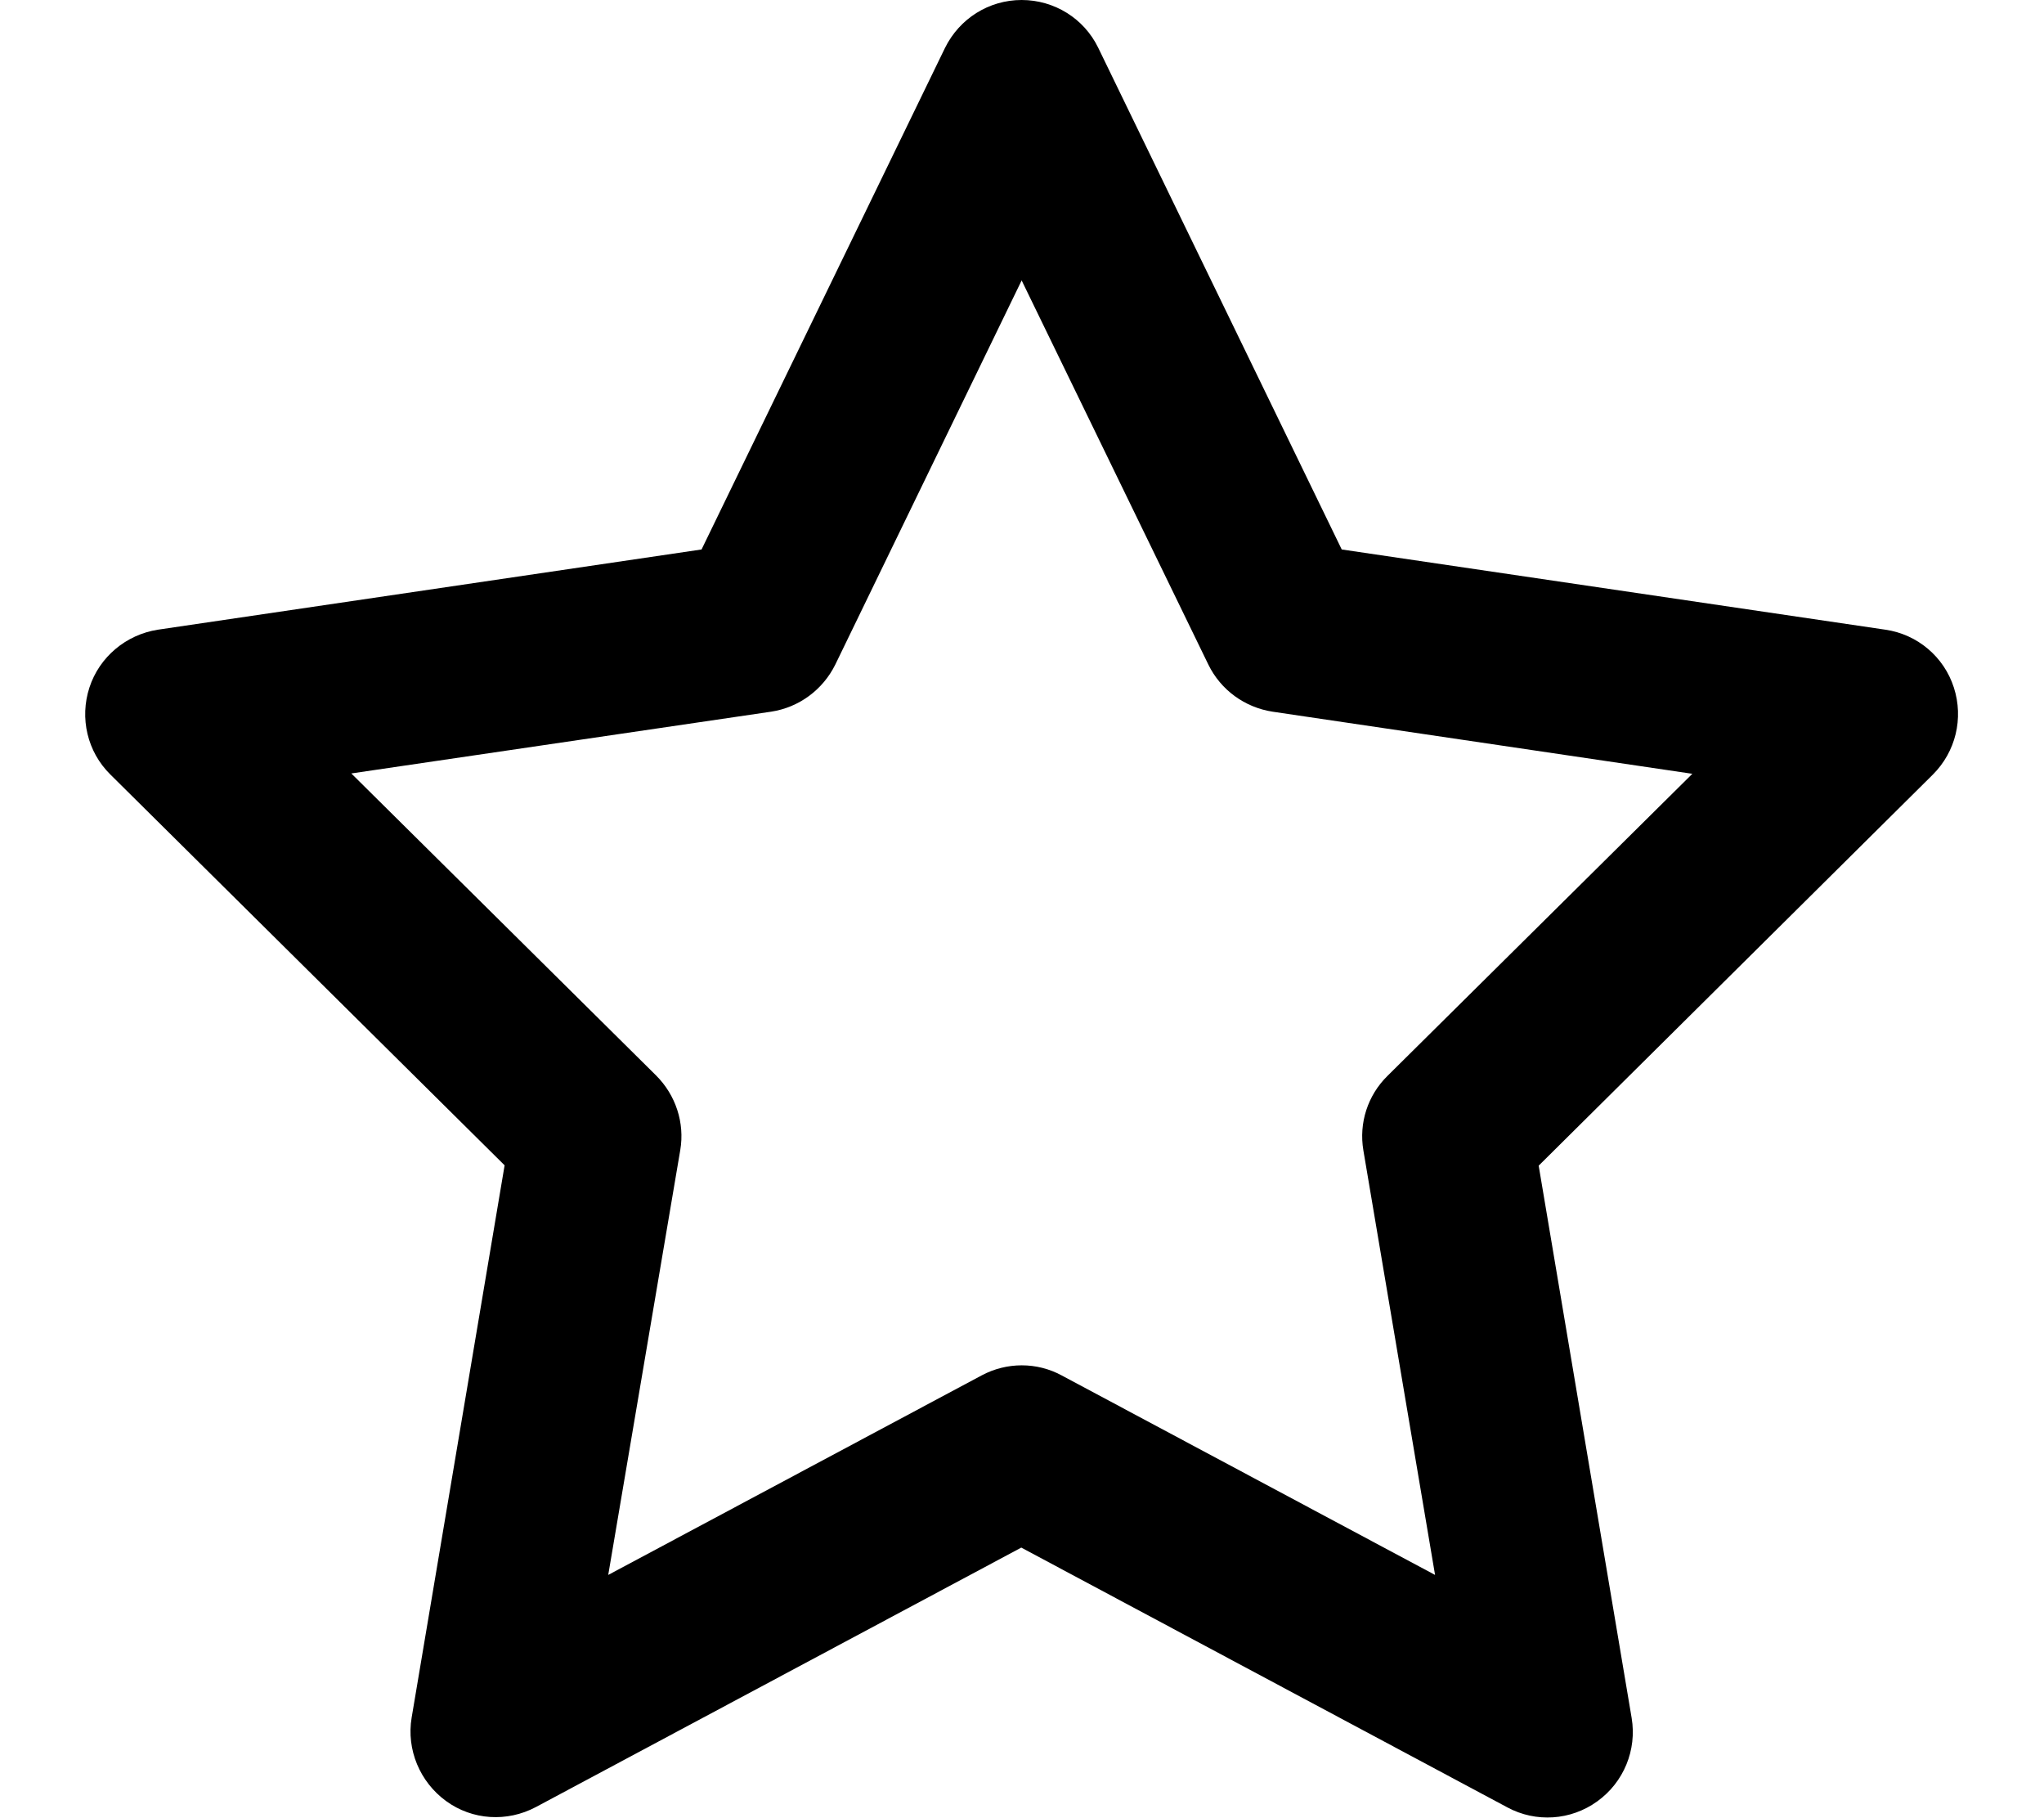
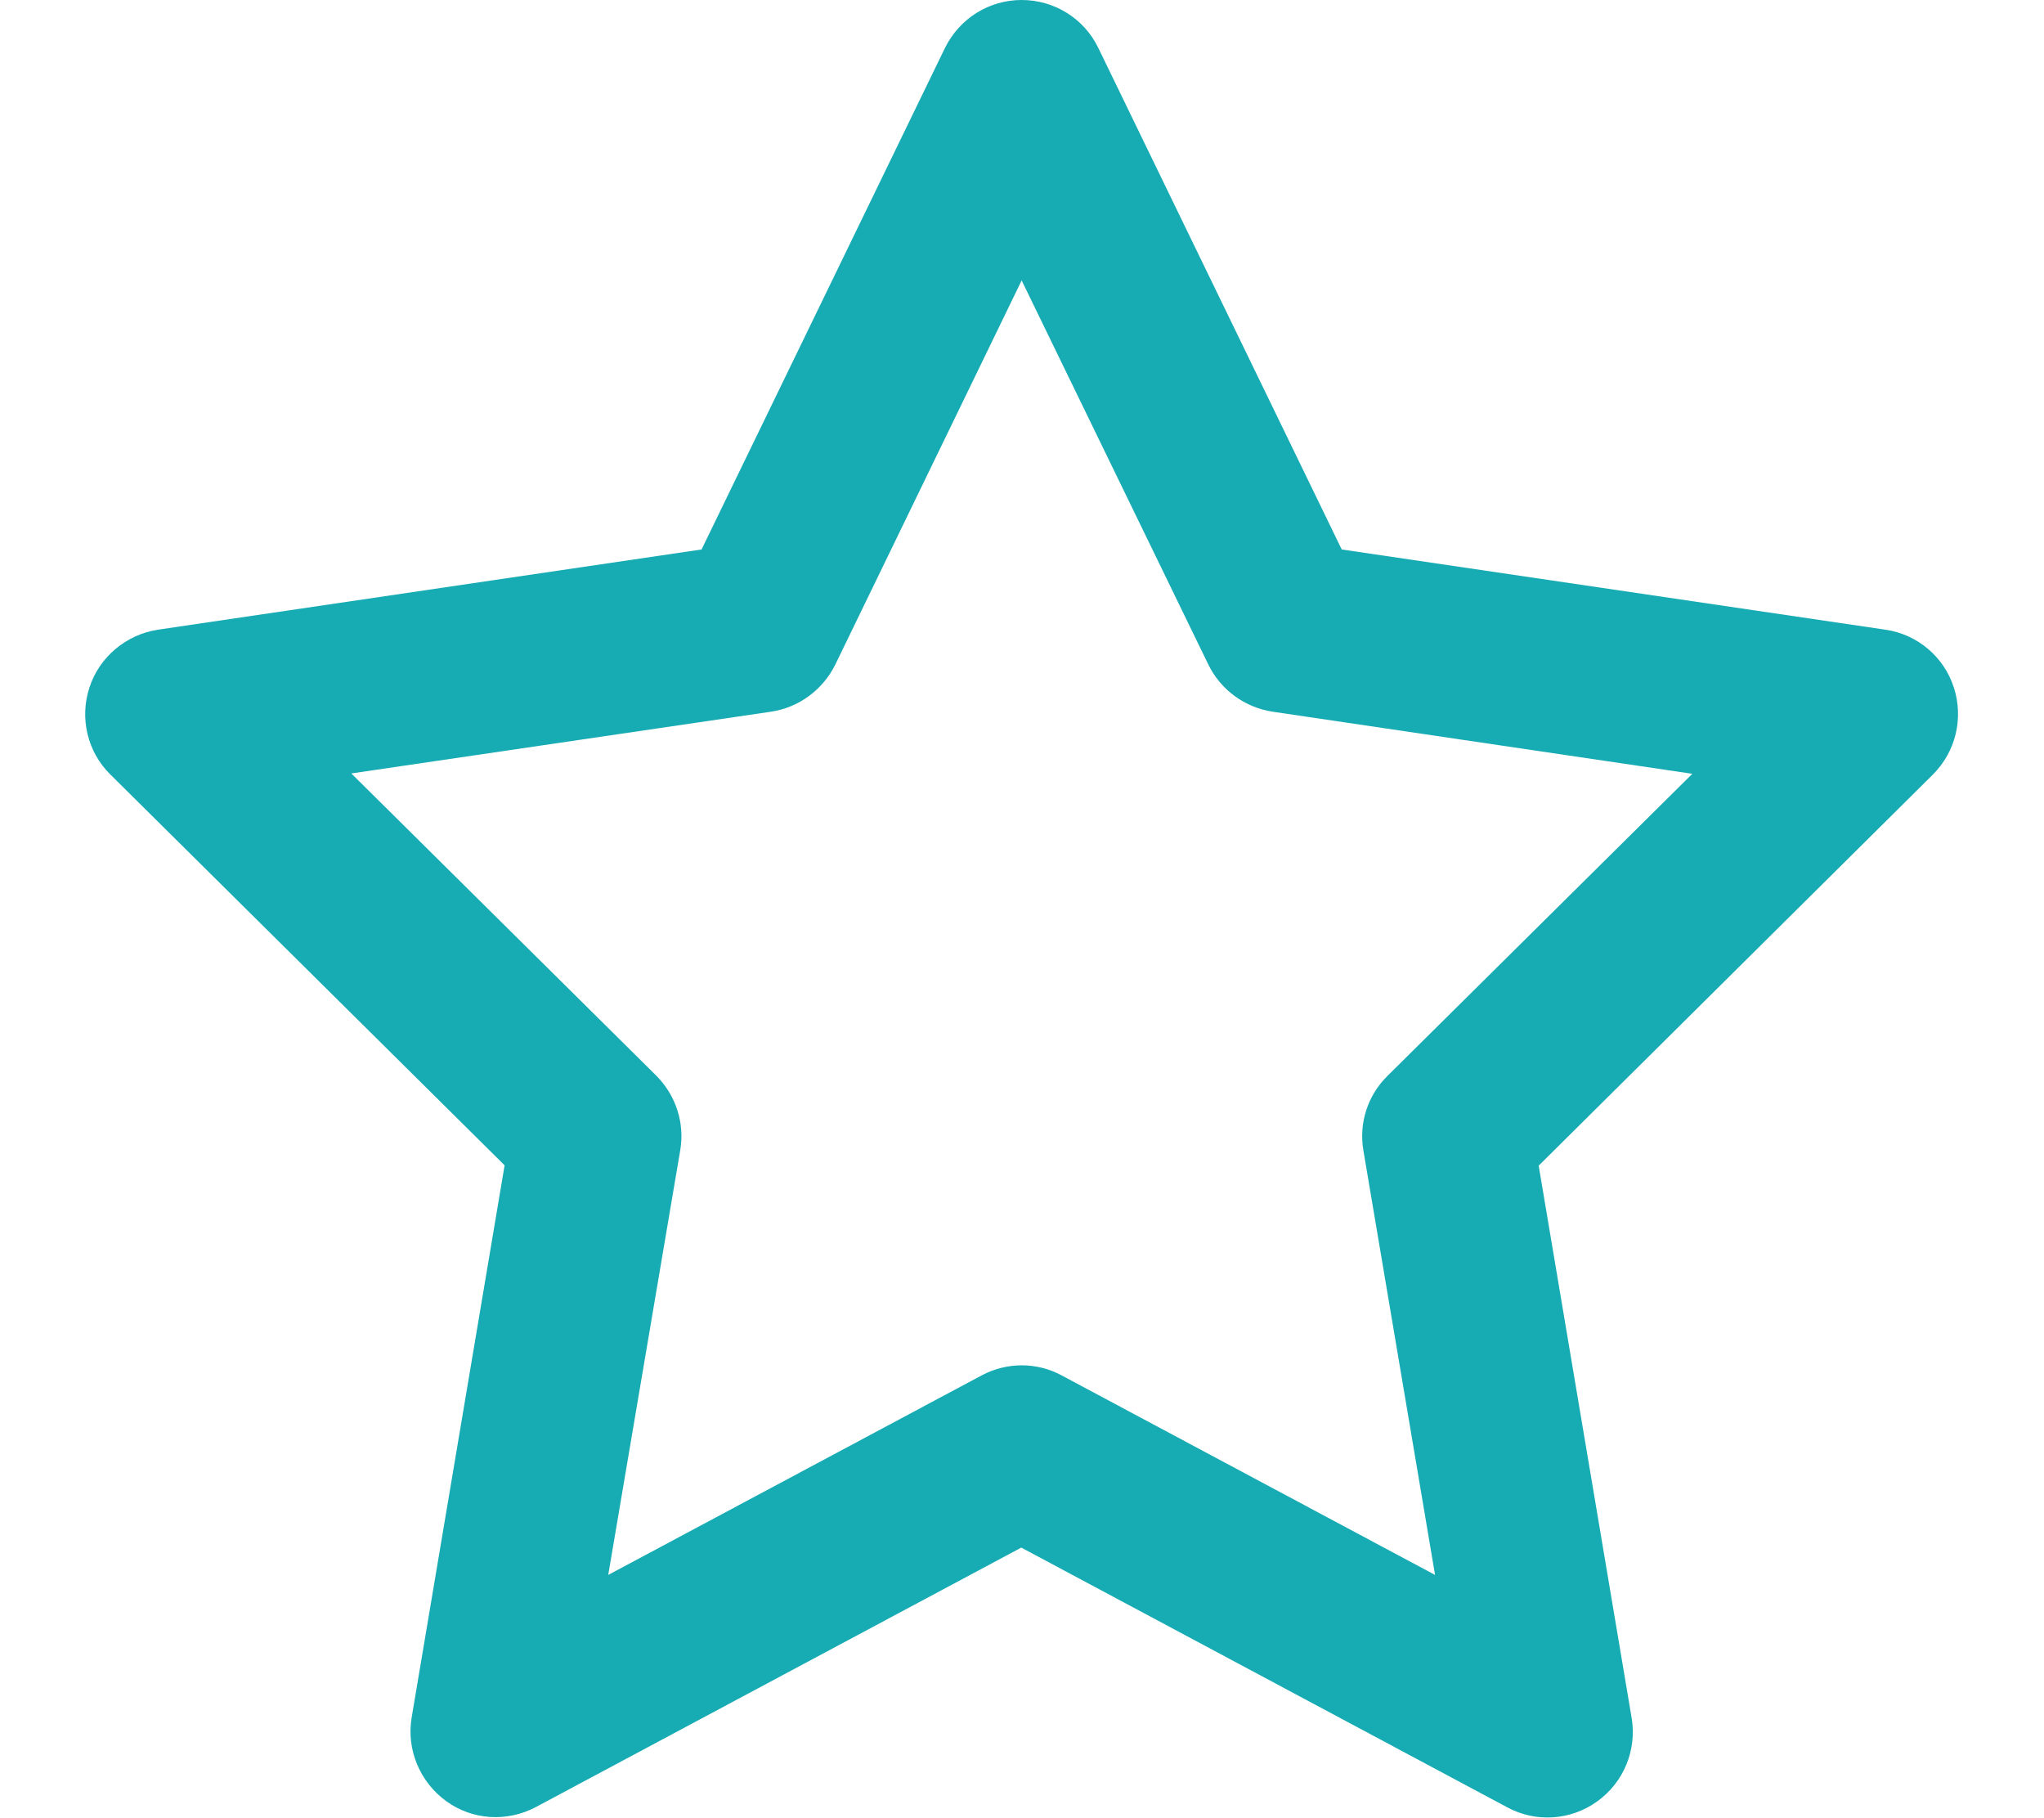
<svg xmlns="http://www.w3.org/2000/svg" height="12" width="13.5" viewBox="0 0 576 512">
-   <path d="M287.9 0c9.2 0 17.6 5.2 21.6 13.5l68.6 141.3 153.2 22.6c9 1.3 16.5 7.6 19.3 16.3s.5 18.1-5.9 24.5L433.6 328.4l26.2 155.6c1.5 9-2.2 18.1-9.7 23.5s-17.3 6-25.3 1.7l-137-73.2L151 509.1c-8.1 4.3-17.9 3.7-25.3-1.7s-11.2-14.5-9.7-23.5l26.2-155.6L31.1 218.2c-6.5-6.4-8.7-15.9-5.9-24.5s10.3-14.9 19.3-16.3l153.2-22.6L266.3 13.5C270.4 5.2 278.7 0 287.9 0zm0 79L235.4 187.2c-3.5 7.1-10.2 12.1-18.1 13.3L99 217.9 184.9 303c5.5 5.5 8.1 13.3 6.8 21L171.4 443.7l105.2-56.2c7.1-3.8 15.6-3.8 22.6 0l105.2 56.2L384.2 324.1c-1.3-7.7 1.2-15.5 6.8-21l85.9-85.1L358.6 200.5c-7.8-1.2-14.6-6.1-18.1-13.3L287.9 79z" />
+   <path fill="#17abb3" d="M287.9 0c9.2 0 17.6 5.2 21.6 13.5l68.6 141.3 153.2 22.6c9 1.3 16.5 7.6 19.3 16.3s.5 18.1-5.9 24.5L433.6 328.4l26.2 155.6c1.5 9-2.2 18.1-9.7 23.5s-17.3 6-25.3 1.7l-137-73.2L151 509.1c-8.1 4.3-17.9 3.7-25.3-1.7s-11.2-14.5-9.7-23.5l26.2-155.6L31.1 218.2c-6.5-6.4-8.7-15.9-5.9-24.5s10.3-14.9 19.3-16.3l153.2-22.6L266.3 13.5C270.4 5.2 278.7 0 287.9 0zm0 79L235.4 187.2c-3.5 7.1-10.2 12.1-18.1 13.3L99 217.9 184.9 303c5.5 5.5 8.1 13.3 6.8 21L171.4 443.7l105.2-56.2c7.1-3.8 15.6-3.8 22.6 0l105.2 56.2L384.2 324.1c-1.3-7.7 1.2-15.5 6.8-21l85.9-85.1L358.6 200.5c-7.8-1.2-14.6-6.1-18.1-13.3L287.9 79z" />
</svg>
